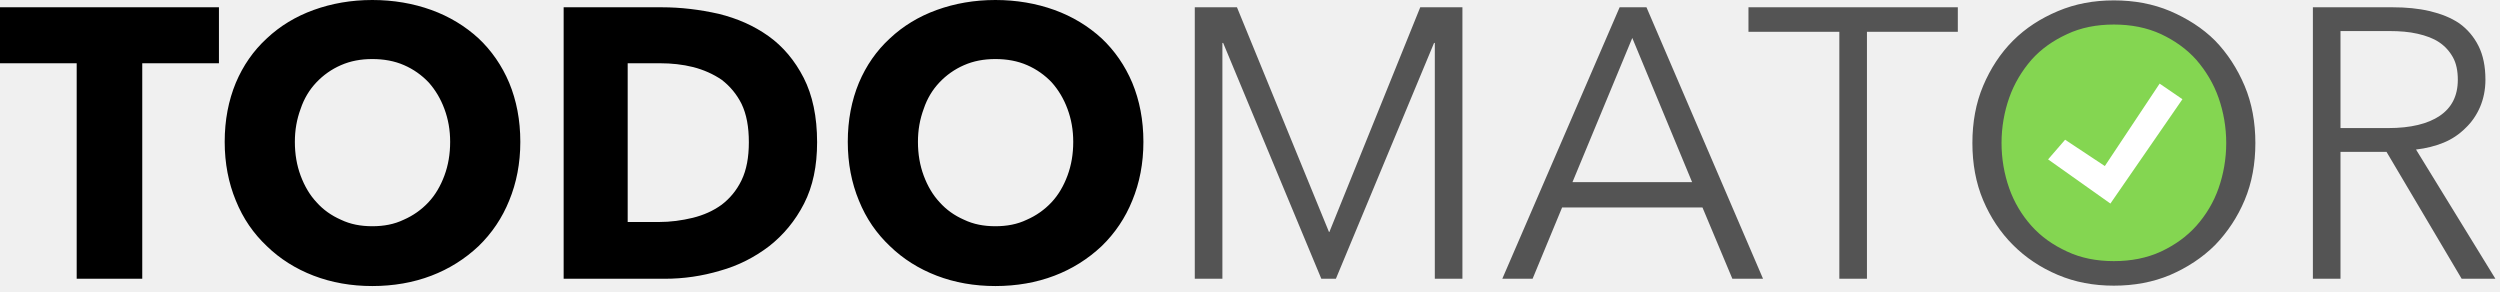
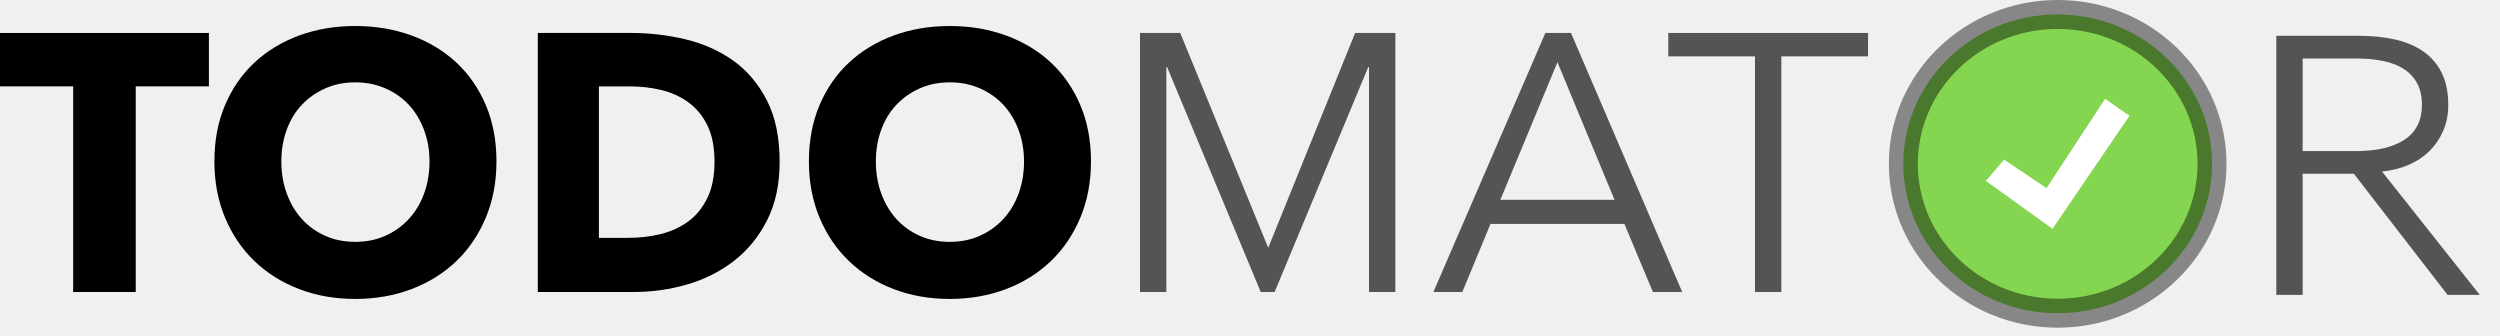
- <svg xmlns="http://www.w3.org/2000/svg" viewBox="0 0 326 38" fill-rule="evenodd" clip-rule="evenodd" stroke-linejoin="round" stroke-miterlimit="2">
-   <circle cx="323.599" cy="157.604" r="15.761" fill="#84d651" transform="matrix(1.06236 0 0 1.0149 -67.949 -141.302)" />
-   <path d="M269.29 18.22l-2.219 2.564 8.125 5.76 9.394-13.606-2.974-2.035-7.146 10.75-5.18-3.433z" fill="#fff" />
-   <g>
-     <path d="M18.55 8.25v28.1H10V8.25H0V.95h28.55v7.3h-10zM67.85 18.5c0 2.8-.5 5.35-1.45 7.65a17.1 17.1 0 01-4 5.95 18.57 18.57 0 01-6.15 3.85c-2.35.9-4.95 1.35-7.7 1.35s-5.3-.45-7.65-1.35c-2.35-.9-4.4-2.2-6.1-3.85-1.75-1.65-3.1-3.6-4.05-5.95-.95-2.3-1.45-4.85-1.45-7.65 0-2.85.5-5.4 1.45-7.7.95-2.25 2.3-4.2 4.05-5.8 1.7-1.6 3.75-2.85 6.1-3.7C43.25.45 45.8 0 48.55 0s5.35.45 7.7 1.3c2.35.85 4.4 2.1 6.15 3.7 1.7 1.6 3.05 3.55 4 5.8.95 2.3 1.45 4.85 1.45 7.7zm-9.15 0c0-1.55-.25-2.95-.75-4.3-.5-1.35-1.2-2.5-2.05-3.45a9.75 9.75 0 00-3.2-2.25c-1.25-.55-2.65-.8-4.15-.8-1.5 0-2.85.25-4.1.8a9.75 9.75 0 00-3.2 2.25c-.9.95-1.6 2.1-2.05 3.45-.5 1.35-.75 2.75-.75 4.3 0 1.6.25 3.05.75 4.4.5 1.35 1.2 2.55 2.1 3.5.85.95 1.9 1.7 3.15 2.25 1.25.6 2.6.85 4.1.85 1.5 0 2.85-.25 4.1-.85a9.75 9.75 0 003.2-2.25c.9-.95 1.6-2.15 2.1-3.5s.75-2.8.75-4.4zM106.55 18.55c0 3.1-.55 5.75-1.7 8s-2.7 4.1-4.55 5.55c-1.9 1.45-4.05 2.55-6.4 3.2-2.35.7-4.75 1.05-7.2 1.05H73.5V.95h12.8c2.5 0 4.95.3 7.4.85 2.45.6 4.6 1.55 6.5 2.9 1.9 1.35 3.45 3.2 4.6 5.45 1.15 2.25 1.75 5.05 1.75 8.4zm-8.9 0c0-2-.3-3.65-.95-5a8.985 8.985 0 00-2.6-3.15c-1.1-.75-2.35-1.3-3.7-1.65-1.4-.35-2.85-.5-4.3-.5h-4.25v20.7h4.05c1.55 0 3-.2 4.45-.55 1.4-.35 2.65-.9 3.75-1.7 1.05-.8 1.95-1.85 2.6-3.2.65-1.35.95-3 .95-4.95zM149.1 18.5c0 2.8-.5 5.35-1.45 7.65a17.1 17.1 0 01-4 5.95 18.57 18.57 0 01-6.15 3.85c-2.35.9-4.95 1.35-7.7 1.35s-5.3-.45-7.65-1.35c-2.35-.9-4.4-2.2-6.1-3.85-1.75-1.65-3.1-3.6-4.05-5.95-.95-2.3-1.45-4.85-1.45-7.65 0-2.85.5-5.4 1.45-7.7.95-2.25 2.3-4.2 4.05-5.8 1.7-1.6 3.75-2.85 6.1-3.7 2.35-.85 4.9-1.3 7.65-1.3s5.35.45 7.7 1.3c2.35.85 4.4 2.1 6.15 3.7 1.7 1.6 3.05 3.55 4 5.8.95 2.3 1.45 4.85 1.45 7.7zm-9.15 0c0-1.55-.25-2.95-.75-4.3-.5-1.35-1.2-2.5-2.05-3.45a9.75 9.75 0 00-3.2-2.25c-1.25-.55-2.65-.8-4.15-.8-1.5 0-2.85.25-4.1.8a9.75 9.75 0 00-3.2 2.25c-.9.95-1.6 2.1-2.05 3.45-.5 1.35-.75 2.75-.75 4.3 0 1.6.25 3.05.75 4.4.5 1.35 1.2 2.55 2.1 3.5.85.95 1.9 1.7 3.15 2.25 1.25.6 2.6.85 4.1.85 1.5 0 2.85-.25 4.1-.85a9.75 9.75 0 003.2-2.25c.9-.95 1.6-2.15 2.1-3.5s.75-2.8.75-4.4z" fill-rule="nonzero" />
-     <path d="M173.3 30.25h.05L185.2.95h5.5v35.4h-3.6V5.6h-.1l-12.8 30.75h-1.9L159.5 5.6h-.1v30.75h-3.6V.95h5.5l12 29.3zM199.85 36.35h-3.95L211.2.95h3.5l15.2 35.4h-4l-3.9-9.3h-18.3l-3.85 9.3zm5.2-12.6h15.6l-7.8-18.8-7.8 18.8zM243.45 36.35h-3.6V4.15H228V.95h27.3v3.2h-11.85v32.2zM294.1 18.65c0 2.7-.45 5.2-1.4 7.45a18.89 18.89 0 01-3.85 5.85c-1.65 1.65-3.65 2.95-5.85 3.9-2.25.95-4.7 1.4-7.35 1.4-2.65 0-5.05-.45-7.3-1.4s-4.2-2.25-5.85-3.9c-1.65-1.65-2.95-3.6-3.9-5.85-.95-2.25-1.4-4.75-1.4-7.45s.45-5.2 1.4-7.45 2.25-4.25 3.9-5.9c1.65-1.65 3.6-2.9 5.85-3.85 2.25-.95 4.65-1.4 7.3-1.4 2.65 0 5.1.45 7.35 1.4 2.2.95 4.2 2.2 5.85 3.85 1.6 1.65 2.9 3.65 3.85 5.9.95 2.25 1.4 4.75 1.4 7.45zm-3.8 0c0-2.05-.35-4.05-1-5.9-.65-1.85-1.65-3.5-2.9-4.95-1.25-1.4-2.8-2.5-4.6-3.35-1.85-.85-3.9-1.25-6.15-1.25-2.25 0-4.3.4-6.1 1.25-1.85.85-3.4 1.95-4.65 3.35-1.25 1.45-2.25 3.1-2.9 4.95-.65 1.85-1 3.85-1 5.9 0 2.05.35 4.05 1 5.9.65 1.85 1.65 3.5 2.9 4.9 1.25 1.4 2.8 2.5 4.65 3.35 1.8.85 3.85 1.25 6.1 1.25 2.25 0 4.3-.4 6.15-1.25 1.8-.85 3.35-1.95 4.6-3.35 1.25-1.4 2.25-3.05 2.9-4.9.65-1.85 1-3.85 1-5.9zM305.2 36.35h-3.6V.95H312c1.75 0 3.35.15 4.85.5 1.45.35 2.75.85 3.85 1.6 1.05.75 1.9 1.75 2.5 2.95.6 1.2.9 2.65.9 4.4 0 1.3-.25 2.5-.7 3.55-.45 1.05-1.1 2-1.9 2.75-.8.8-1.75 1.45-2.85 1.9-1.1.45-2.3.75-3.6.9l10.35 16.85H321l-9.8-16.55h-6v16.55zm0-19.65h6.25c2.9 0 5.15-.55 6.7-1.6 1.55-1.05 2.35-2.6 2.35-4.7 0-1.15-.2-2.15-.65-2.95-.45-.8-1.05-1.45-1.8-1.95s-1.7-.85-2.8-1.1c-1.1-.25-2.3-.35-3.65-.35h-6.4V16.7z" fill="#545454" fill-rule="nonzero" />
+ <svg xmlns="http://www.w3.org/2000/svg" clip-rule="evenodd" fill-rule="evenodd" stroke-linecap="round" stroke-linejoin="round" stroke-miterlimit="1.5" viewBox="0 0 82 11">
+   <ellipse cx="67.492" cy="5.374" fill="#84d651" rx="5.062" ry="4.899" stroke="#000" stroke-opacity=".44" stroke-width=".95" />
+   <path d="m65.734 5.236-.597.699 2.185 1.568 2.525-3.705-.8-.554-1.921 2.927z" fill="#fff" />
+   <g fill-rule="nonzero">
+     <path d="m4.452 2.833v6.744h-2.052v-6.744h-2.4v-1.752h6.852v1.752z" />
+     <path d="m16.284 5.293c0 .672-.116 1.286-.348 1.842s-.554 1.032-.966 1.428-.902.702-1.47.918-1.184.324-1.848.324-1.278-.108-1.842-.324-1.052-.522-1.464-.918-.734-.872-.966-1.428-.348-1.17-.348-1.842c0-.68.116-1.294.348-1.842s.554-1.014.966-1.398.9-.68 1.464-.888 1.178-.312 1.842-.312 1.28.104 1.848.312 1.058.504 1.47.888.734.85.966 1.398.348 1.162.348 1.842zm-2.196 0c0-.368-.06-.712-.18-1.032s-.286-.594-.498-.822-.468-.408-.768-.54-.63-.198-.99-.198-.688.066-.984.198-.552.312-.768.54-.382.502-.498.822-.174.664-.174 1.032c0 .384.06.738.18 1.062s.286.602.498.834.466.414.762.546.624.198.984.198.688-.066.984-.198.552-.314.768-.546.384-.51.504-.834.18-.678.18-1.062z" />
+     <path d="m25.572 5.305c0 .744-.138 1.386-.414 1.926s-.64.984-1.092 1.332-.962.604-1.53.768-1.144.246-1.728.246h-3.168v-8.496h3.072c.6 0 1.192.07 1.776.21s1.104.372 1.56.696.824.758 1.104 1.302.42 1.216.42 2.016zm-2.136 0c0-.48-.078-.878-.234-1.194s-.364-.568-.624-.756-.556-.322-.888-.402-.674-.12-1.026-.12h-1.02v4.968h.972c.368 0 .722-.042 1.062-.126s.64-.222.9-.414.468-.448.624-.768.234-.716.234-1.188z" />
+     <path d="m35.784 5.293c0 .672-.116 1.286-.348 1.842s-.554 1.032-.966 1.428-.902.702-1.47.918-1.184.324-1.848.324-1.278-.108-1.842-.324-1.052-.522-1.464-.918-.734-.872-.966-1.428-.348-1.17-.348-1.842c0-.68.116-1.294.348-1.842s.554-1.014.966-1.398.9-.68 1.464-.888 1.178-.312 1.842-.312 1.28.104 1.848.312 1.058.504 1.47.888.734.85.966 1.398.348 1.162.348 1.842zm-2.196 0c0-.368-.06-.712-.18-1.032s-.286-.594-.498-.822-.468-.408-.768-.54-.63-.198-.99-.198-.688.066-.984.198-.552.312-.768.54-.382.502-.498.822-.174.664-.174 1.032c0 .384.06.738.18 1.062s.286.602.498.834.466.414.762.546.624.198.984.198.688-.066.984-.198.552-.314.768-.546.384-.51.504-.834.18-.678.18-1.062z" />
+     <path d="m41.592 8.113h.012l2.844-7.032h1.32v8.496h-.864v-7.38h-.024l-3.072 7.38h-.456l-3.072-7.38h-.024v7.38h-.864v-8.496h1.32z" fill="#545454" />
+     <path d="m47.964 9.577h-.948l3.672-8.496h.84l3.648 8.496h-.96l-.936-2.232h-4.392zm1.248-3.024h3.744l-1.872-4.512z" fill="#545454" />
+     <path d="m58.428 9.577h-.864v-7.728h-2.844v-.768h6.552v.768h-2.844z" fill="#545454" />
+     <path d="m75.527 9.671h-.864v-8.496h2.736c.416 0 .802.04 1.158.12s.664.21.924.39.462.414.606.702.216.64.216 1.056c0 .312-.056.596-.168.852s-.264.478-.456.666-.42.338-.684.45-.552.184-.864.216l3.204 4.044h-1.056l-3.072-3.972h-1.68zm0-4.716h1.74c.696 0 1.232-.126 1.608-.378s.564-.63.564-1.134c0-.28-.052-.516-.156-.708s-.248-.348-.432-.468-.408-.208-.672-.264-.556-.084-.876-.084h-1.776z" fill="#545454" />
  </g>
</svg>
